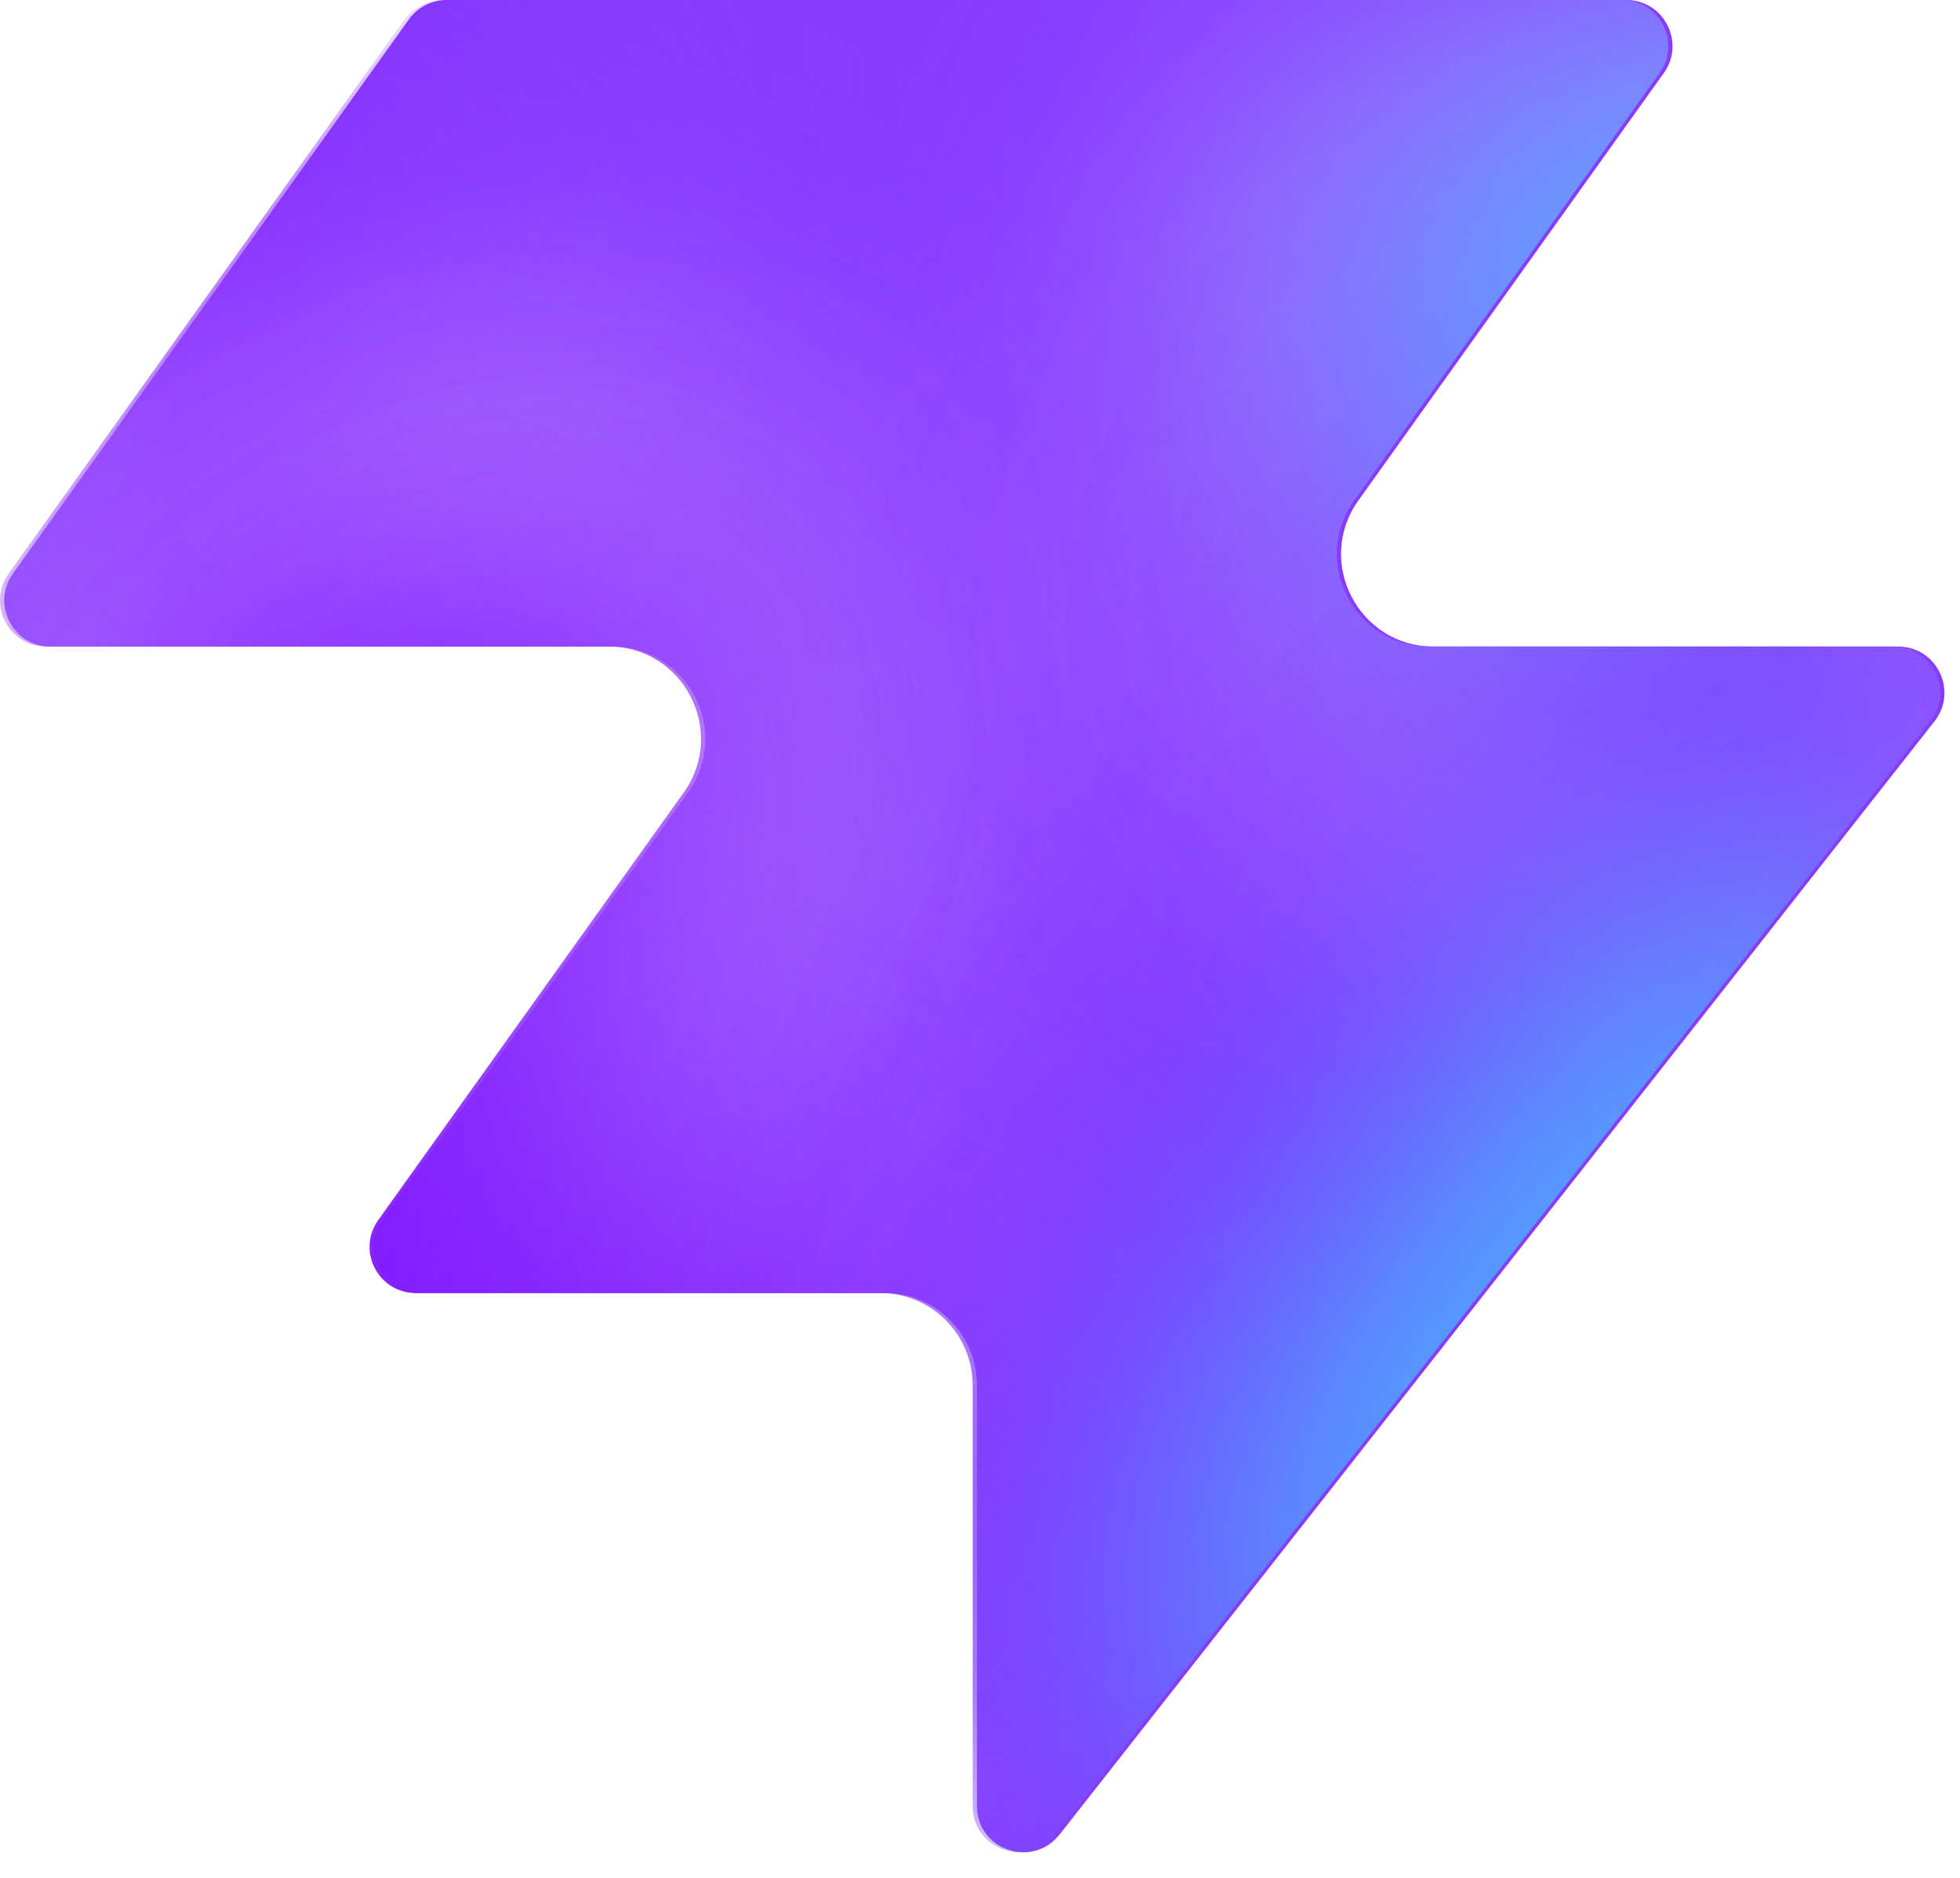
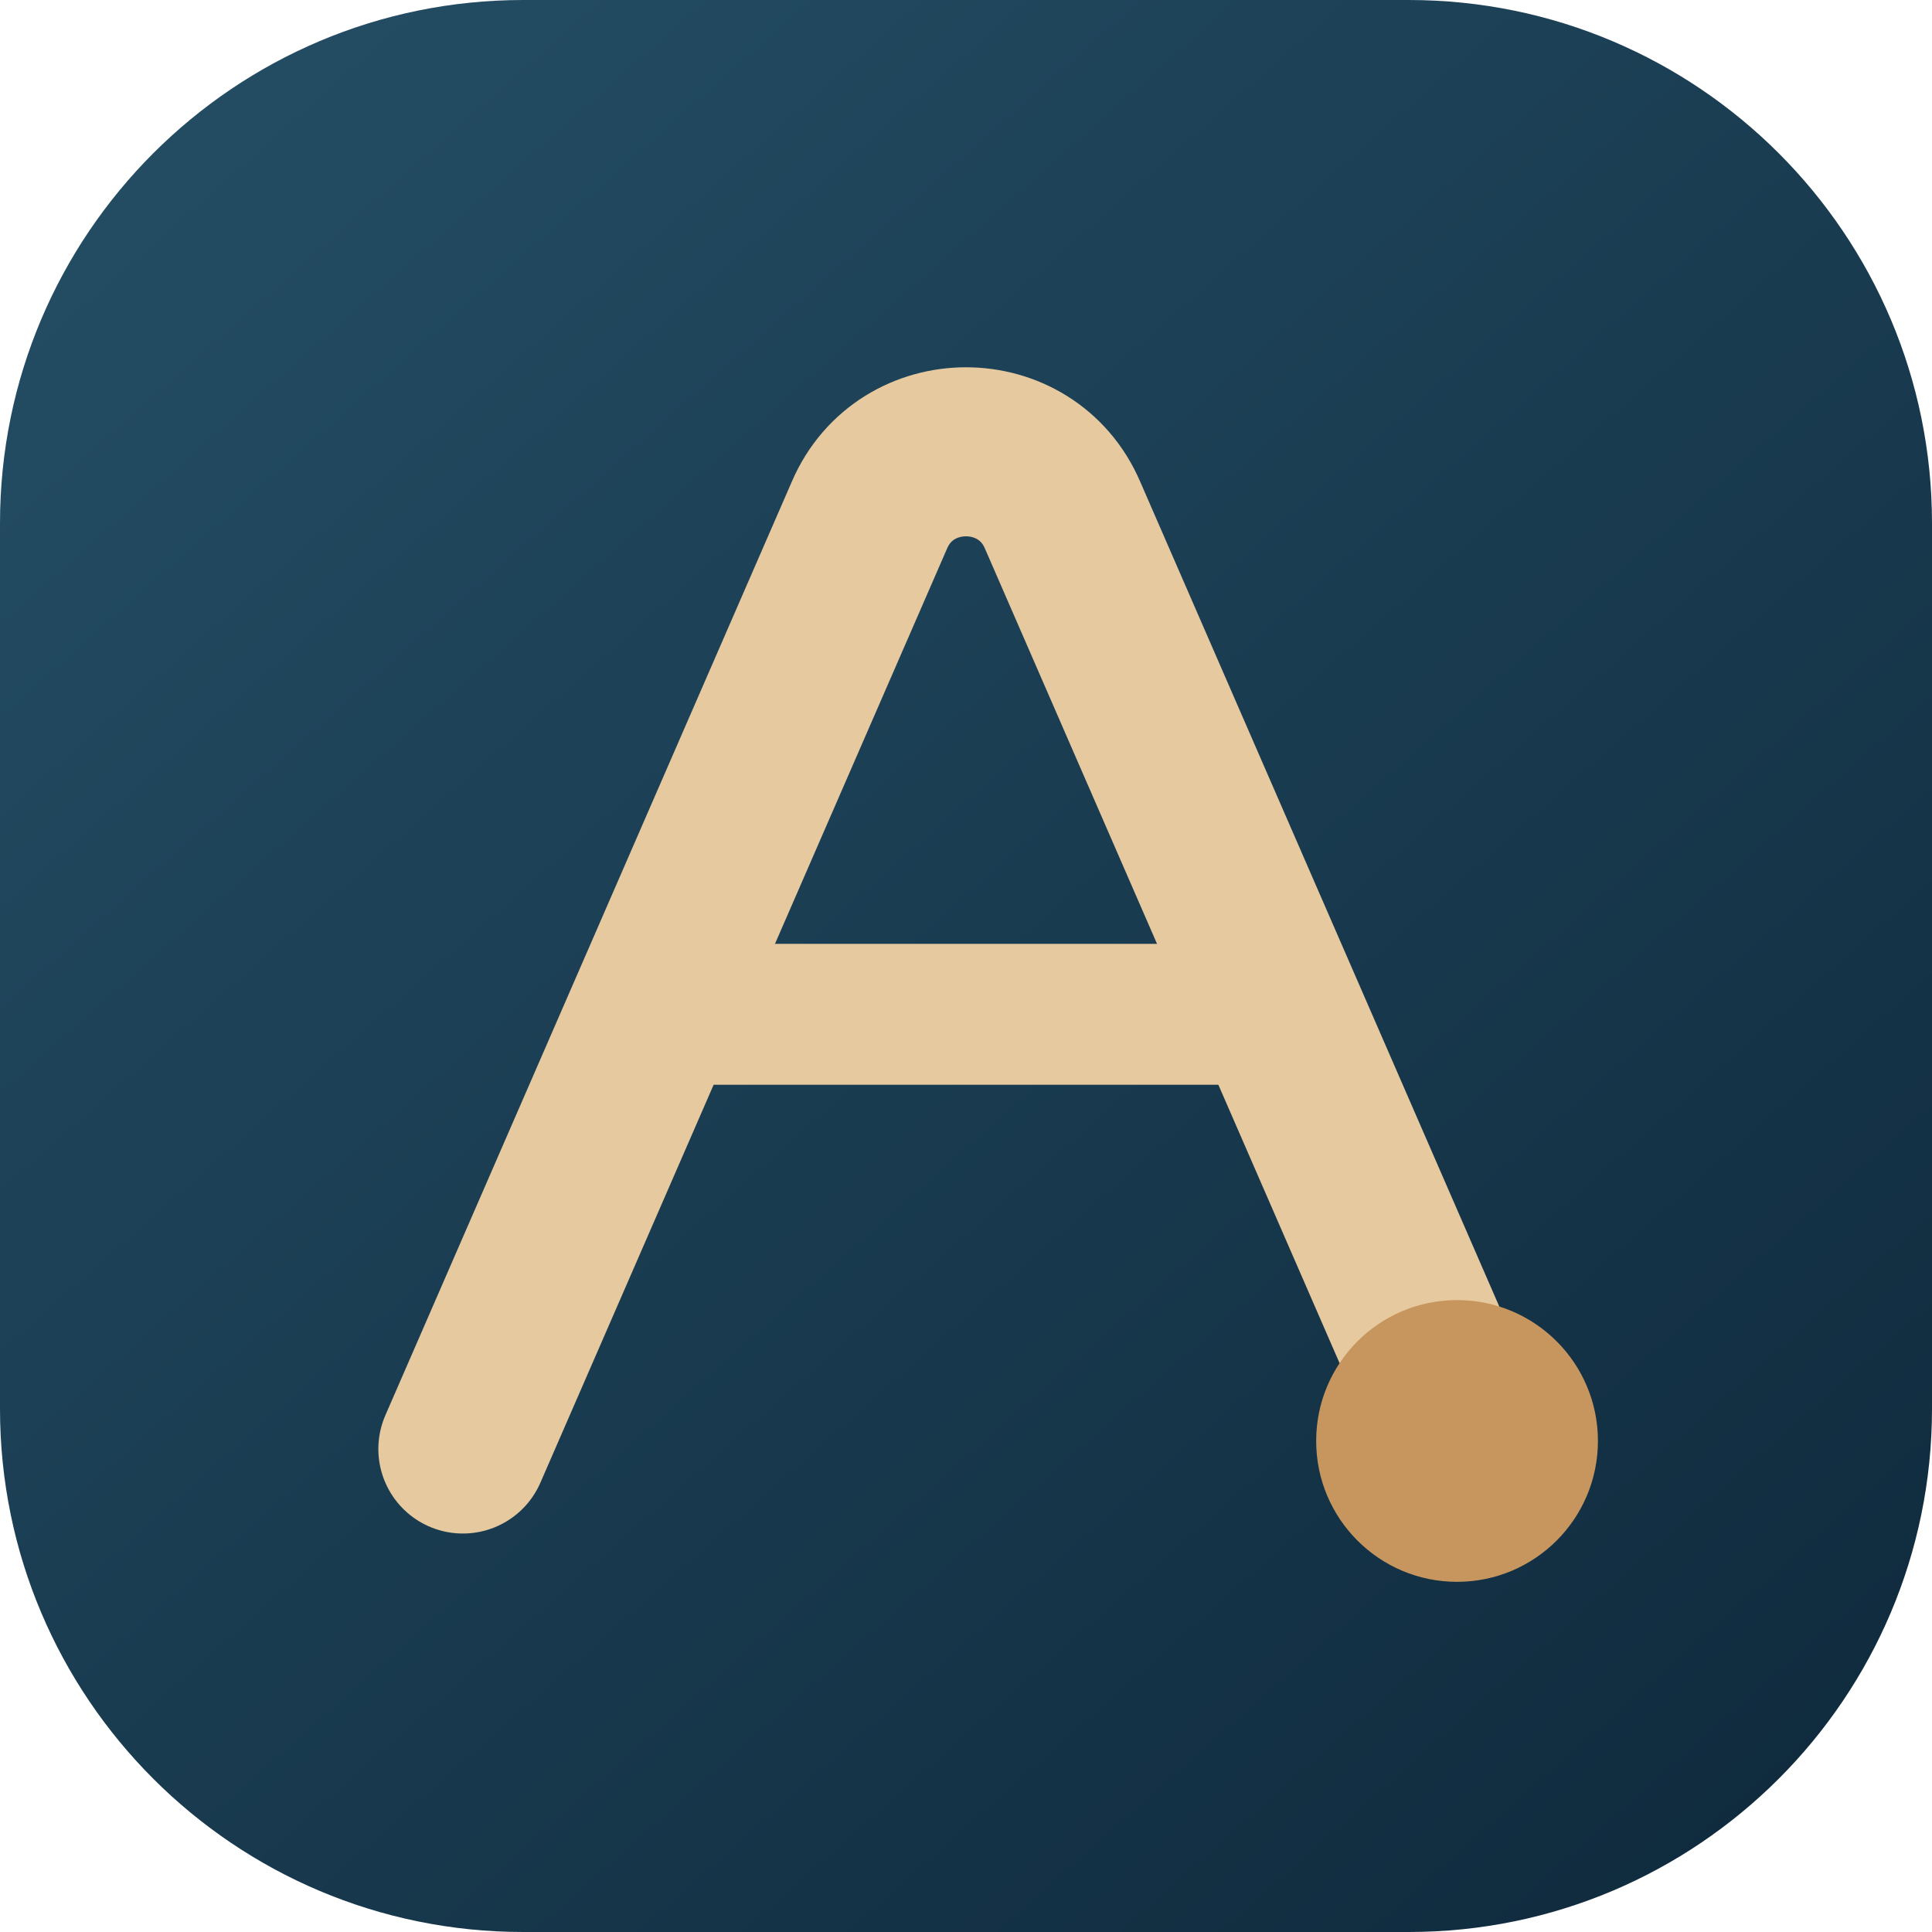
- <svg xmlns="http://www.w3.org/2000/svg" width="48" height="46" fill="none" viewBox="0 0 48 46">
-   <path fill="#863bff" d="M25.946 44.938c-.664.845-2.021.375-2.021-.698V33.937a2.26 2.26 0 0 0-2.262-2.262H10.287c-.92 0-1.456-1.04-.92-1.788l7.48-10.471c1.07-1.497 0-3.578-1.842-3.578H1.237c-.92 0-1.456-1.04-.92-1.788L10.013.474c.214-.297.556-.474.92-.474h28.894c.92 0 1.456 1.04.92 1.788l-7.48 10.471c-1.07 1.498 0 3.579 1.842 3.579h11.377c.943 0 1.473 1.088.89 1.83L25.947 44.94z" style="fill:#863bff;fill:color(display-p3 .525 .23 1);fill-opacity:1" />
-   <mask id="a" width="48" height="46" x="0" y="0" maskUnits="userSpaceOnUse" style="mask-type:alpha">
-     <path fill="#000" d="M25.842 44.938c-.664.844-2.021.375-2.021-.698V33.937a2.26 2.26 0 0 0-2.262-2.262H10.183c-.92 0-1.456-1.04-.92-1.788l7.48-10.471c1.07-1.498 0-3.579-1.842-3.579H1.133c-.92 0-1.456-1.04-.92-1.787L9.91.473c.214-.297.556-.474.92-.474h28.894c.92 0 1.456 1.04.92 1.788l-7.48 10.471c-1.07 1.498 0 3.578 1.842 3.578h11.377c.943 0 1.473 1.088.89 1.832L25.843 44.94z" style="fill:#000;fill-opacity:1" />
-   </mask>
-   <g mask="url(#a)">
-     <g filter="url(#b)">
-       <ellipse cx="5.508" cy="14.704" fill="#ede6ff" rx="5.508" ry="14.704" style="fill:#ede6ff;fill:color(display-p3 .927 .903 1);fill-opacity:1" transform="matrix(.00324 1 1 -.00324 -4.47 31.516)" />
-     </g>
-     <g filter="url(#c)">
-       <ellipse cx="10.399" cy="29.851" fill="#ede6ff" rx="10.399" ry="29.851" style="fill:#ede6ff;fill:color(display-p3 .927 .903 1);fill-opacity:1" transform="matrix(.00324 1 1 -.00324 -39.328 7.883)" />
-     </g>
-     <g filter="url(#d)">
-       <ellipse cx="5.508" cy="30.487" fill="#7e14ff" rx="5.508" ry="30.487" style="fill:#7e14ff;fill:color(display-p3 .492 .077 1);fill-opacity:1" transform="rotate(89.814 -25.913 -14.639)scale(1 -1)" />
-     </g>
-     <g filter="url(#e)">
-       <ellipse cx="5.508" cy="30.599" fill="#7e14ff" rx="5.508" ry="30.599" style="fill:#7e14ff;fill:color(display-p3 .492 .077 1);fill-opacity:1" transform="rotate(89.814 -32.644 -3.334)scale(1 -1)" />
-     </g>
-     <g filter="url(#f)">
-       <ellipse cx="5.508" cy="30.599" fill="#7e14ff" rx="5.508" ry="30.599" style="fill:#7e14ff;fill:color(display-p3 .492 .077 1);fill-opacity:1" transform="matrix(.00324 1 1 -.00324 -34.34 30.47)" />
-     </g>
-     <g filter="url(#g)">
-       <ellipse cx="14.072" cy="22.078" fill="#ede6ff" rx="14.072" ry="22.078" style="fill:#ede6ff;fill:color(display-p3 .927 .903 1);fill-opacity:1" transform="rotate(93.35 24.506 48.493)scale(-1 1)" />
-     </g>
-     <g filter="url(#h)">
-       <ellipse cx="3.47" cy="21.501" fill="#7e14ff" rx="3.47" ry="21.501" style="fill:#7e14ff;fill:color(display-p3 .492 .077 1);fill-opacity:1" transform="rotate(89.009 28.708 47.59)scale(-1 1)" />
-     </g>
-     <g filter="url(#i)">
-       <ellipse cx="3.47" cy="21.501" fill="#7e14ff" rx="3.47" ry="21.501" style="fill:#7e14ff;fill:color(display-p3 .492 .077 1);fill-opacity:1" transform="rotate(89.009 28.708 47.59)scale(-1 1)" />
-     </g>
-     <g filter="url(#j)">
-       <ellipse cx=".387" cy="8.972" fill="#7e14ff" rx="4.407" ry="29.108" style="fill:#7e14ff;fill:color(display-p3 .492 .077 1);fill-opacity:1" transform="rotate(39.51 .387 8.972)" />
-     </g>
-     <g filter="url(#k)">
-       <ellipse cx="47.523" cy="-6.092" fill="#7e14ff" rx="4.407" ry="29.108" style="fill:#7e14ff;fill:color(display-p3 .492 .077 1);fill-opacity:1" transform="rotate(37.892 47.523 -6.092)" />
-     </g>
-     <g filter="url(#l)">
-       <ellipse cx="41.412" cy="6.333" fill="#47bfff" rx="5.971" ry="9.665" style="fill:#47bfff;fill:color(display-p3 .28 .748 1);fill-opacity:1" transform="rotate(37.892 41.412 6.333)" />
-     </g>
-     <g filter="url(#m)">
-       <ellipse cx="-1.879" cy="38.332" fill="#7e14ff" rx="4.407" ry="29.108" style="fill:#7e14ff;fill:color(display-p3 .492 .077 1);fill-opacity:1" transform="rotate(37.892 -1.88 38.332)" />
-     </g>
-     <g filter="url(#n)">
-       <ellipse cx="-1.879" cy="38.332" fill="#7e14ff" rx="4.407" ry="29.108" style="fill:#7e14ff;fill:color(display-p3 .492 .077 1);fill-opacity:1" transform="rotate(37.892 -1.88 38.332)" />
-     </g>
-     <g filter="url(#o)">
-       <ellipse cx="35.651" cy="29.907" fill="#7e14ff" rx="4.407" ry="29.108" style="fill:#7e14ff;fill:color(display-p3 .492 .077 1);fill-opacity:1" transform="rotate(37.892 35.651 29.907)" />
-     </g>
-     <g filter="url(#p)">
-       <ellipse cx="38.418" cy="32.4" fill="#47bfff" rx="5.971" ry="15.297" style="fill:#47bfff;fill:color(display-p3 .28 .748 1);fill-opacity:1" transform="rotate(37.892 38.418 32.4)" />
-     </g>
-   </g>
+ <svg xmlns="http://www.w3.org/2000/svg" viewBox="0 0 48 48" fill="none">
  <defs>
-     <filter id="b" width="60.045" height="41.654" x="-19.77" y="16.149" color-interpolation-filters="sRGB" filterUnits="userSpaceOnUse">
-       <feFlood flood-opacity="0" result="BackgroundImageFix" />
-       <feBlend in="SourceGraphic" in2="BackgroundImageFix" result="shape" />
-       <feGaussianBlur result="effect1_foregroundBlur_2002_17158" stdDeviation="7.659" />
-     </filter>
-     <filter id="c" width="90.34" height="51.437" x="-54.613" y="-7.533" color-interpolation-filters="sRGB" filterUnits="userSpaceOnUse">
-       <feFlood flood-opacity="0" result="BackgroundImageFix" />
-       <feBlend in="SourceGraphic" in2="BackgroundImageFix" result="shape" />
-       <feGaussianBlur result="effect1_foregroundBlur_2002_17158" stdDeviation="7.659" />
-     </filter>
-     <filter id="d" width="79.355" height="29.4" x="-49.64" y="2.03" color-interpolation-filters="sRGB" filterUnits="userSpaceOnUse">
-       <feFlood flood-opacity="0" result="BackgroundImageFix" />
-       <feBlend in="SourceGraphic" in2="BackgroundImageFix" result="shape" />
-       <feGaussianBlur result="effect1_foregroundBlur_2002_17158" stdDeviation="4.596" />
-     </filter>
-     <filter id="e" width="79.579" height="29.4" x="-45.045" y="20.029" color-interpolation-filters="sRGB" filterUnits="userSpaceOnUse">
-       <feFlood flood-opacity="0" result="BackgroundImageFix" />
-       <feBlend in="SourceGraphic" in2="BackgroundImageFix" result="shape" />
-       <feGaussianBlur result="effect1_foregroundBlur_2002_17158" stdDeviation="4.596" />
-     </filter>
-     <filter id="f" width="79.579" height="29.4" x="-43.513" y="21.178" color-interpolation-filters="sRGB" filterUnits="userSpaceOnUse">
-       <feFlood flood-opacity="0" result="BackgroundImageFix" />
-       <feBlend in="SourceGraphic" in2="BackgroundImageFix" result="shape" />
-       <feGaussianBlur result="effect1_foregroundBlur_2002_17158" stdDeviation="4.596" />
-     </filter>
-     <filter id="g" width="74.749" height="58.852" x="15.756" y="-17.901" color-interpolation-filters="sRGB" filterUnits="userSpaceOnUse">
-       <feFlood flood-opacity="0" result="BackgroundImageFix" />
-       <feBlend in="SourceGraphic" in2="BackgroundImageFix" result="shape" />
-       <feGaussianBlur result="effect1_foregroundBlur_2002_17158" stdDeviation="7.659" />
-     </filter>
-     <filter id="h" width="61.377" height="25.362" x="23.548" y="2.284" color-interpolation-filters="sRGB" filterUnits="userSpaceOnUse">
-       <feFlood flood-opacity="0" result="BackgroundImageFix" />
-       <feBlend in="SourceGraphic" in2="BackgroundImageFix" result="shape" />
-       <feGaussianBlur result="effect1_foregroundBlur_2002_17158" stdDeviation="4.596" />
-     </filter>
-     <filter id="i" width="61.377" height="25.362" x="23.548" y="2.284" color-interpolation-filters="sRGB" filterUnits="userSpaceOnUse">
-       <feFlood flood-opacity="0" result="BackgroundImageFix" />
-       <feBlend in="SourceGraphic" in2="BackgroundImageFix" result="shape" />
-       <feGaussianBlur result="effect1_foregroundBlur_2002_17158" stdDeviation="4.596" />
-     </filter>
-     <filter id="j" width="56.045" height="63.649" x="-27.636" y="-22.853" color-interpolation-filters="sRGB" filterUnits="userSpaceOnUse">
-       <feFlood flood-opacity="0" result="BackgroundImageFix" />
-       <feBlend in="SourceGraphic" in2="BackgroundImageFix" result="shape" />
-       <feGaussianBlur result="effect1_foregroundBlur_2002_17158" stdDeviation="4.596" />
-     </filter>
-     <filter id="k" width="54.814" height="64.646" x="20.116" y="-38.415" color-interpolation-filters="sRGB" filterUnits="userSpaceOnUse">
-       <feFlood flood-opacity="0" result="BackgroundImageFix" />
-       <feBlend in="SourceGraphic" in2="BackgroundImageFix" result="shape" />
-       <feGaussianBlur result="effect1_foregroundBlur_2002_17158" stdDeviation="4.596" />
-     </filter>
-     <filter id="l" width="33.541" height="35.313" x="24.641" y="-11.323" color-interpolation-filters="sRGB" filterUnits="userSpaceOnUse">
-       <feFlood flood-opacity="0" result="BackgroundImageFix" />
-       <feBlend in="SourceGraphic" in2="BackgroundImageFix" result="shape" />
-       <feGaussianBlur result="effect1_foregroundBlur_2002_17158" stdDeviation="4.596" />
-     </filter>
-     <filter id="m" width="54.814" height="64.646" x="-29.286" y="6.009" color-interpolation-filters="sRGB" filterUnits="userSpaceOnUse">
-       <feFlood flood-opacity="0" result="BackgroundImageFix" />
-       <feBlend in="SourceGraphic" in2="BackgroundImageFix" result="shape" />
-       <feGaussianBlur result="effect1_foregroundBlur_2002_17158" stdDeviation="4.596" />
-     </filter>
-     <filter id="n" width="54.814" height="64.646" x="-29.286" y="6.009" color-interpolation-filters="sRGB" filterUnits="userSpaceOnUse">
-       <feFlood flood-opacity="0" result="BackgroundImageFix" />
-       <feBlend in="SourceGraphic" in2="BackgroundImageFix" result="shape" />
-       <feGaussianBlur result="effect1_foregroundBlur_2002_17158" stdDeviation="4.596" />
-     </filter>
-     <filter id="o" width="54.814" height="64.646" x="8.244" y="-2.416" color-interpolation-filters="sRGB" filterUnits="userSpaceOnUse">
-       <feFlood flood-opacity="0" result="BackgroundImageFix" />
-       <feBlend in="SourceGraphic" in2="BackgroundImageFix" result="shape" />
-       <feGaussianBlur result="effect1_foregroundBlur_2002_17158" stdDeviation="4.596" />
-     </filter>
-     <filter id="p" width="39.409" height="43.623" x="18.713" y="10.588" color-interpolation-filters="sRGB" filterUnits="userSpaceOnUse">
-       <feFlood flood-opacity="0" result="BackgroundImageFix" />
-       <feBlend in="SourceGraphic" in2="BackgroundImageFix" result="shape" />
-       <feGaussianBlur result="effect1_foregroundBlur_2002_17158" stdDeviation="4.596" />
-     </filter>
+     <linearGradient id="brand" x1="5" x2="43" y1="3" y2="46" gradientUnits="userSpaceOnUse">
+       <stop stop-color="#234C63" />
+       <stop offset="1" stop-color="#102B3E" />
+     </linearGradient>
  </defs>
+   <rect width="48" height="48" rx="13" fill="url(#brand)" />
+   <path d="M11.5 36 21.6 12.8c.9-2.1 3.9-2.1 4.8 0L36.5 36" stroke="#E6C99E" stroke-linecap="round" stroke-linejoin="round" stroke-width="4.2" />
+   <path d="M16.3 25.2h15.4" stroke="#E6C99E" stroke-linecap="round" stroke-width="3.5" />
+   <circle cx="36.2" cy="35.8" r="3.5" fill="#C7965E" />
</svg>
